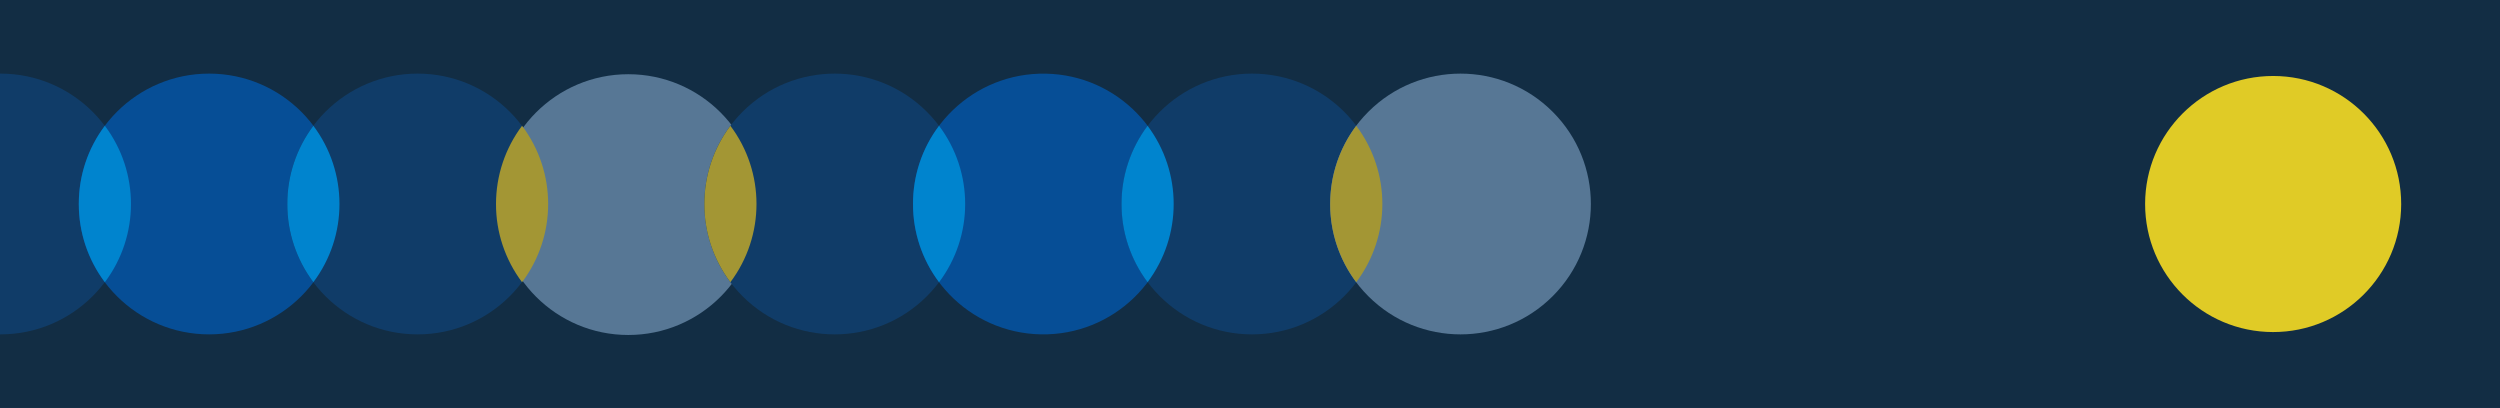
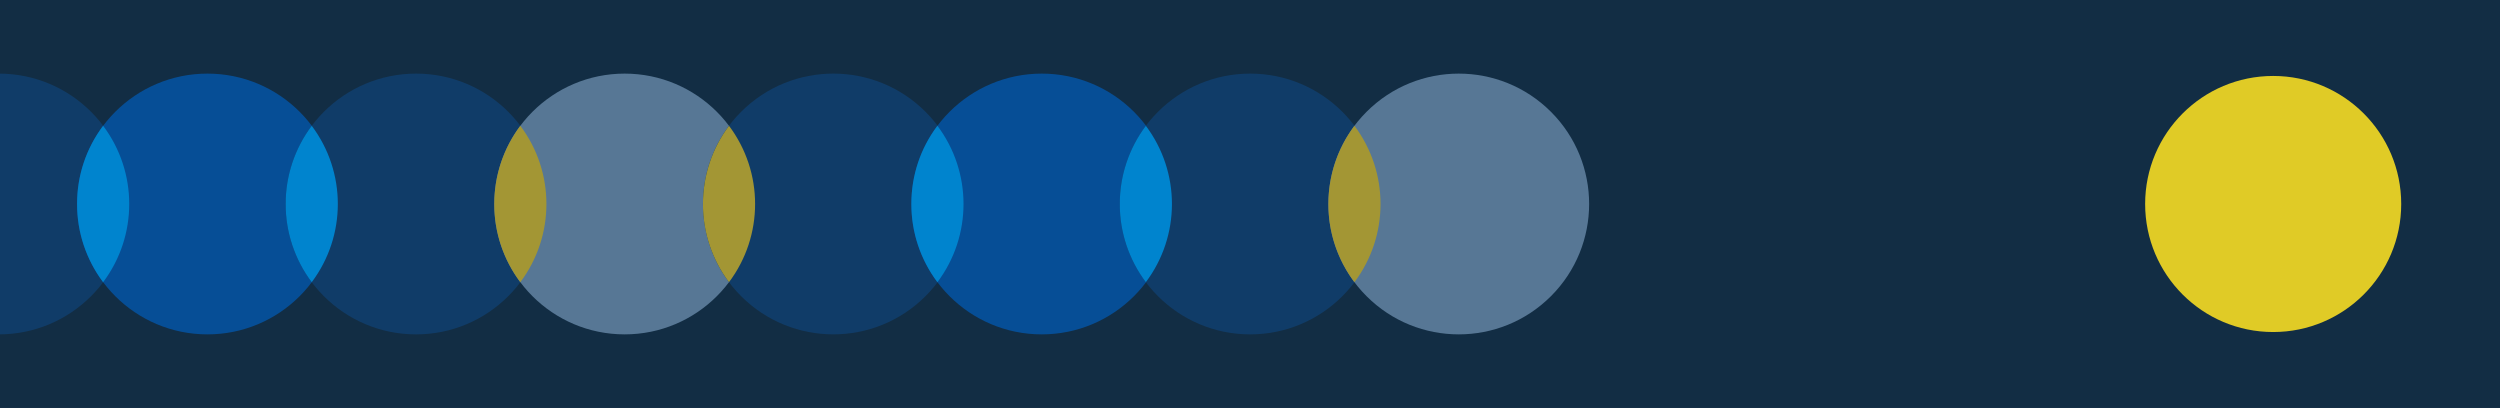
<svg xmlns="http://www.w3.org/2000/svg" version="1.1" id="Layer_1" x="0px" y="0px" viewBox="0 0 2880 470" style="enable-background:new 0 0 2880 470;" xml:space="preserve">
  <style type="text/css">
	.st0{fill:#122D44;}
	.st1{fill:#E0CB26;}
	.st2{fill:#103C68;}
	.st3{fill:#064E96;}
	.st4{fill:#577795;}
- 	.st5{fill:#A39634;}
- 	.st6{fill:#0084CE;}
+ 	.st5{fill:#0084CE;}
+ 	.st6{fill:#A39634;}
</style>
  <rect class="st0" width="2880" height="470" />
-   <ellipse transform="matrix(1.570732e-03 -1 1 1.570732e-03 2379.557 2853.363)" class="st1" cx="2618.7" cy="235" rx="147.5" ry="147.5" />
-   <circle class="st2" cx="0.5" cy="235" r="150.2" />
-   <circle class="st3" cx="240.9" cy="235" r="150.2" />
-   <circle class="st2" cx="481.1" cy="235" r="150.2" />
-   <circle class="st4" cx="723.8" cy="235.7" r="150.2" />
-   <ellipse transform="matrix(0.7071 -0.7071 0.7071 0.7071 115.4669 748.7884)" class="st2" cx="961.6" cy="235" rx="150.2" ry="150.2" />
-   <path class="st5" d="M811.4,235c-0.1,32.5,10.5,64.1,30,90.1c40.1-53.4,40.1-126.8,0-180.2C821.9,170.9,811.4,202.5,811.4,235z" />
-   <ellipse transform="matrix(1.764593e-02 -0.9998 0.9998 1.764593e-02 945.7689 1432.628)" class="st3" cx="1202" cy="235" rx="150.2" ry="150.2" />
-   <path class="st6" d="M1051.8,235c-0.1,32.5,10.5,64.1,30,90.1c40.1-53.4,40.1-126.8,0-180.2C1062.2,170.9,1051.7,202.5,1051.8,235z" />
-   <circle class="st2" cx="1442.3" cy="235" r="150.2" />
-   <path class="st6" d="M1292,235c-0.1,32.5,10.5,64.1,30,90.1c40.1-53.4,40.1-126.8,0-180.2C1302.5,170.9,1291.9,202.5,1292,235z" />
-   <path class="st6" d="M90.8,235c-0.1,32.5,10.5,64.1,30,90.1c40.1-53.4,40.1-126.8,0-180.2C101.2,170.9,90.7,202.5,90.8,235z" />
-   <path class="st6" d="M331,235c-0.1,32.5,10.5,64.1,30,90.1c40.1-53.4,40.1-126.8,0-180.2C341.5,170.9,330.9,202.5,331,235z" />
-   <ellipse transform="matrix(0.7071 -0.7071 0.7071 0.7071 326.6257 1258.536)" class="st4" cx="1682.5" cy="235" rx="150.2" ry="150.2" />
-   <path class="st5" d="M1532.4,235c-0.1,32.5,10.5,64.1,30,90.1c40.1-53.4,40.1-126.8,0-180.2C1542.9,170.9,1532.4,202.5,1532.4,235z" />
-   <path class="st5" d="M571.4,235c-0.1,32.5,10.5,64.1,30,90.1c40.1-53.4,40.1-126.8,0-180.2C581.9,170.9,571.4,202.5,571.4,235z" />
+   <ellipse class="st1" cx="2618.7" cy="235" rx="147.5" ry="147.5" />
+   <circle class="st2" cx="-1.3" cy="235" r="150.2" />
+   <circle class="st3" cx="239" cy="235" r="150.2" />
+   <circle class="st2" cx="479.3" cy="235" r="150.2" />
+   <circle class="st4" cx="719.6" cy="235" r="150.2" />
+   <ellipse transform="matrix(0.7071 -0.7071 0.7071 0.7071 114.9978 747.6321)" class="st2" cx="960" cy="235" rx="150.2" ry="150.2" />
+   <ellipse class="st3" cx="1200.1" cy="235" rx="150.2" ry="150.2" />
+   <path class="st5" d="M1049.9,235c-0.1,32.5,10.5,64.1,30,90.1c40.1-53.4,40.1-126.8,0-180.2C1060.3,170.9,1049.8,202.5,1049.9,235z" />
+   <circle class="st2" cx="1440.2" cy="235" r="150.2" />
+   <path class="st5" d="M1290,235c-0.1,32.5,10.5,64.1,30,90.1c40.1-53.4,40.1-126.8,0-180.2C1300.5,170.9,1289.9,202.5,1290,235z" />
+   <path class="st5" d="M88.8,235c-0.1,32.5,10.5,64.1,30,90.1c40.1-53.4,40.1-126.8,0-180.2C99.2,170.9,88.7,202.5,88.8,235z" />
+   <path class="st5" d="M329.1,235c-0.1,32.5,10.5,64.1,30,90.1c40.1-53.4,40.1-126.8,0-180.2C339.6,170.9,329,202.5,329.1,235z" />
+   <ellipse transform="matrix(0.7071 -0.7071 0.7071 0.7071 326.033 1257.116)" class="st4" cx="1680.5" cy="235" rx="150.2" ry="150.2" />
+   <path class="st6" d="M1530.3,235c-0.1,32.5,10.5,64.1,30,90.1c40.1-53.4,40.1-126.8,0-180.2C1540.8,170.9,1530.3,202.5,1530.3,235z" />
+   <path class="st6" d="M569.4,235c-0.1,32.5,10.5,64.1,30,90.1c40.1-53.4,40.1-126.8,0-180.2C579.9,170.9,569.4,202.5,569.4,235z" />
+   <path class="st6" d="M809.8,235c-0.1,32.5,10.5,64.1,30,90.1c40.1-53.4,40.1-126.8,0-180.2C820.3,170.9,809.8,202.5,809.8,235z" />
</svg>
